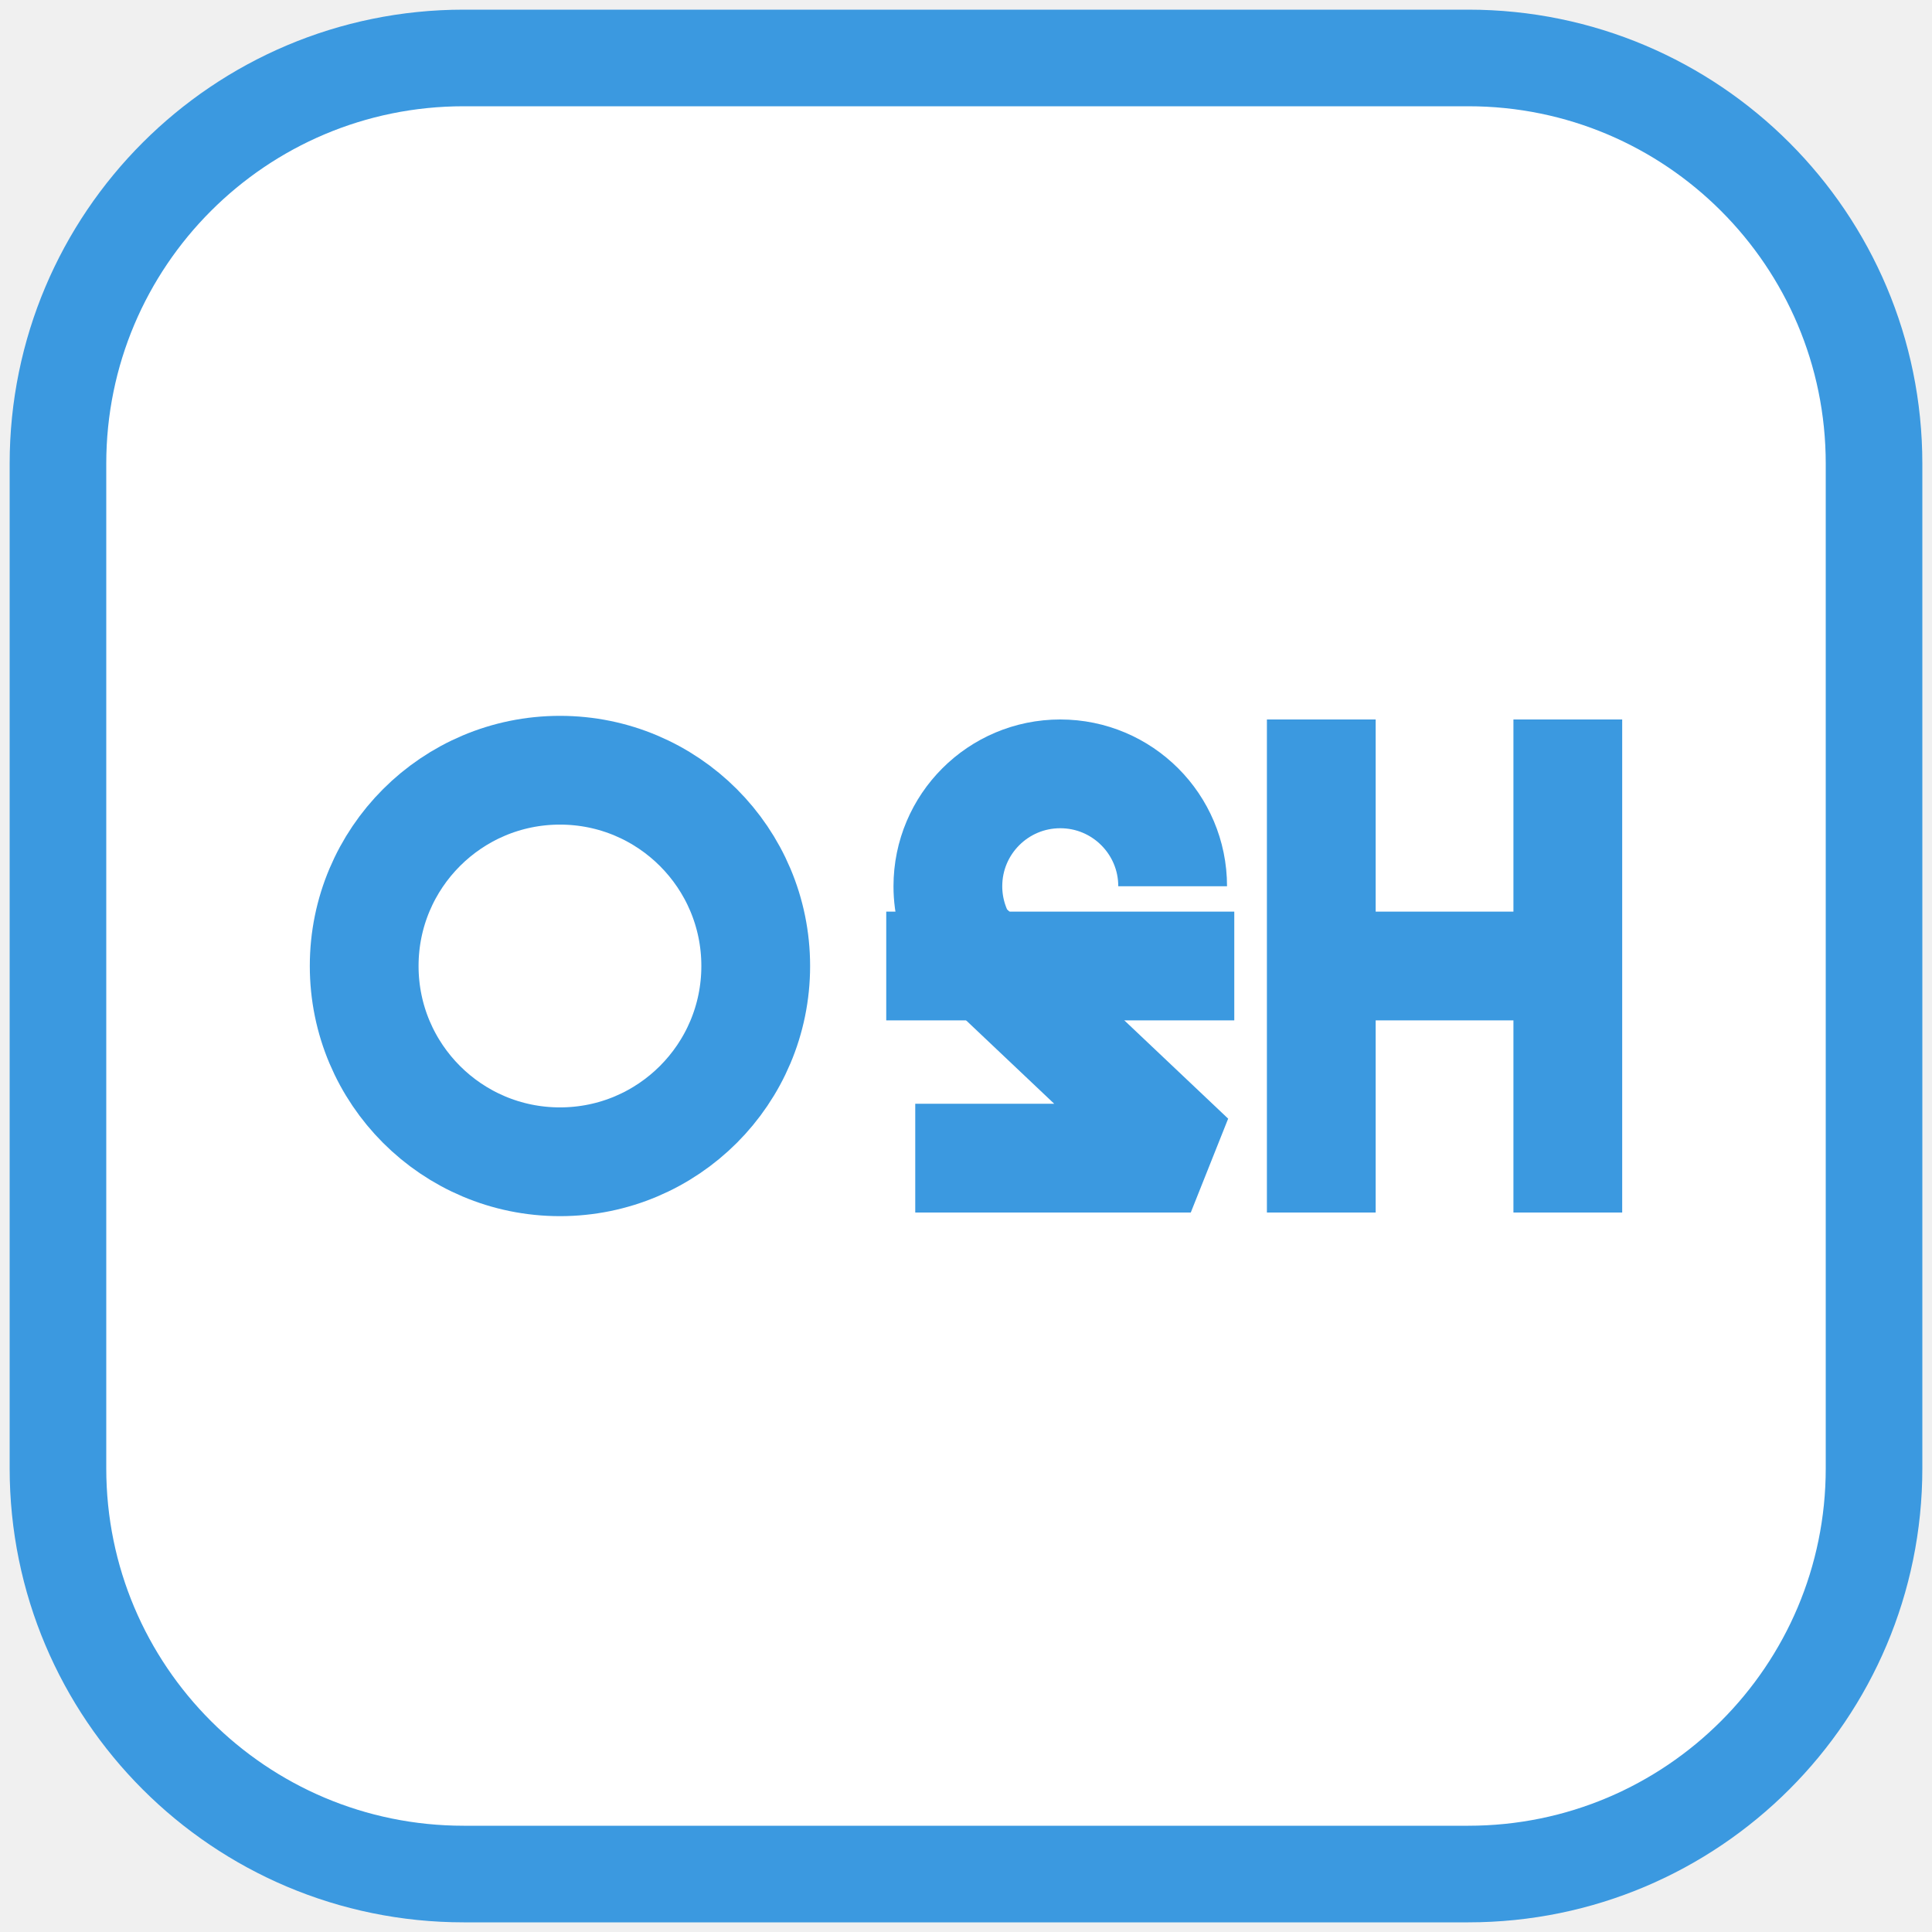
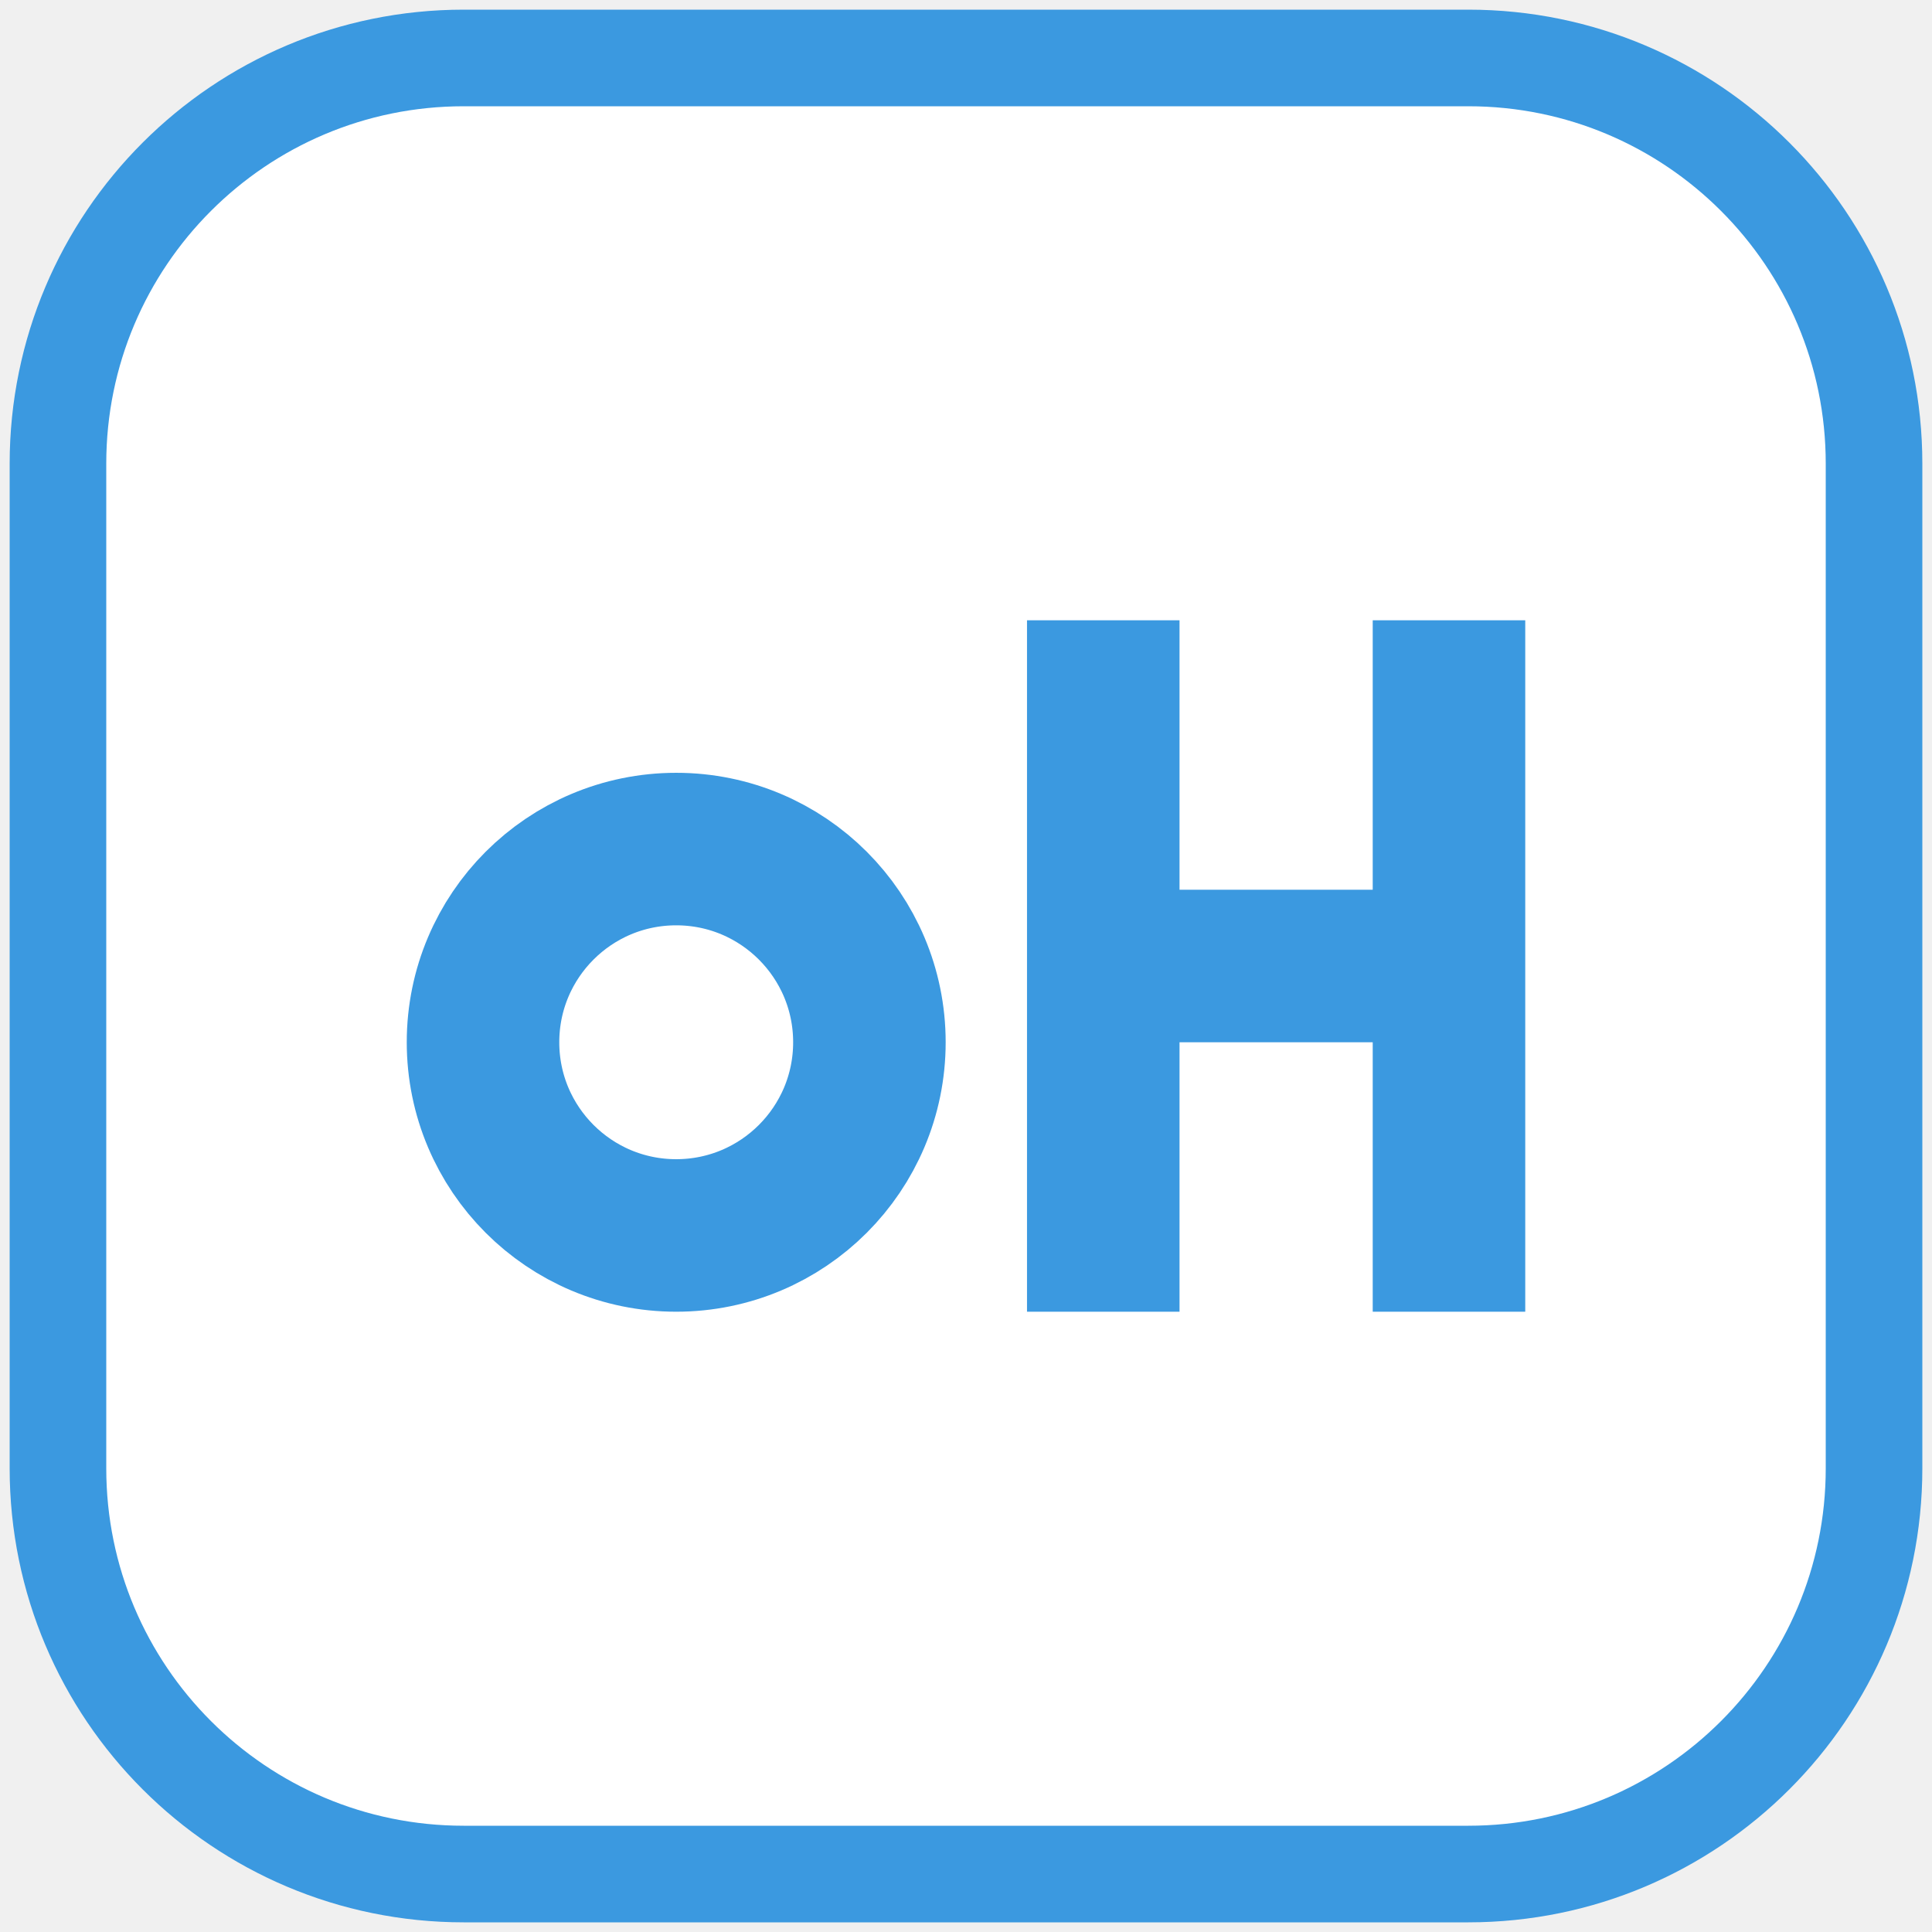
<svg xmlns="http://www.w3.org/2000/svg" viewBox="0 0 100 100">
  <rect x="3" y="3" width="94" height="94" rx="21" fill="#fff" stroke="#3b99e0" stroke-width="5" />
-   <g fill="none" stroke="#3b99e0" stroke-width="7.5" stroke-linecap="butt" stroke-linejoin="miter" stroke-miterlimit="2" transform="translate(50 50) scale(0.7506) translate(-51.50 -43.00)">
-     <circle cx="23.5" cy="43" r="13.5" />
-     <path d="M76 26V60M93 26V60M76 43H93" />
-     <path d="M65.75 37.5A7.75 7.75 0 0 0 50.25 37.5A7.75 7.75 0 0 0 51.29 41.38L67 56.25H48" />
-     <path d="M46 43H70" />
+   <g fill="none" stroke="#3b99e0" stroke-width="7.5" stroke-linecap="butt" stroke-linejoin="miter" stroke-miterlimit="2" transform="translate(50 50) scale(1.0526) translate(-44.25 -43.00)">
+     <circle cx="30" cy="46.75" r="9.5" />
+     <path d="M51 26V60M68 26V60M51 43H68" />
  </g>
</svg>
